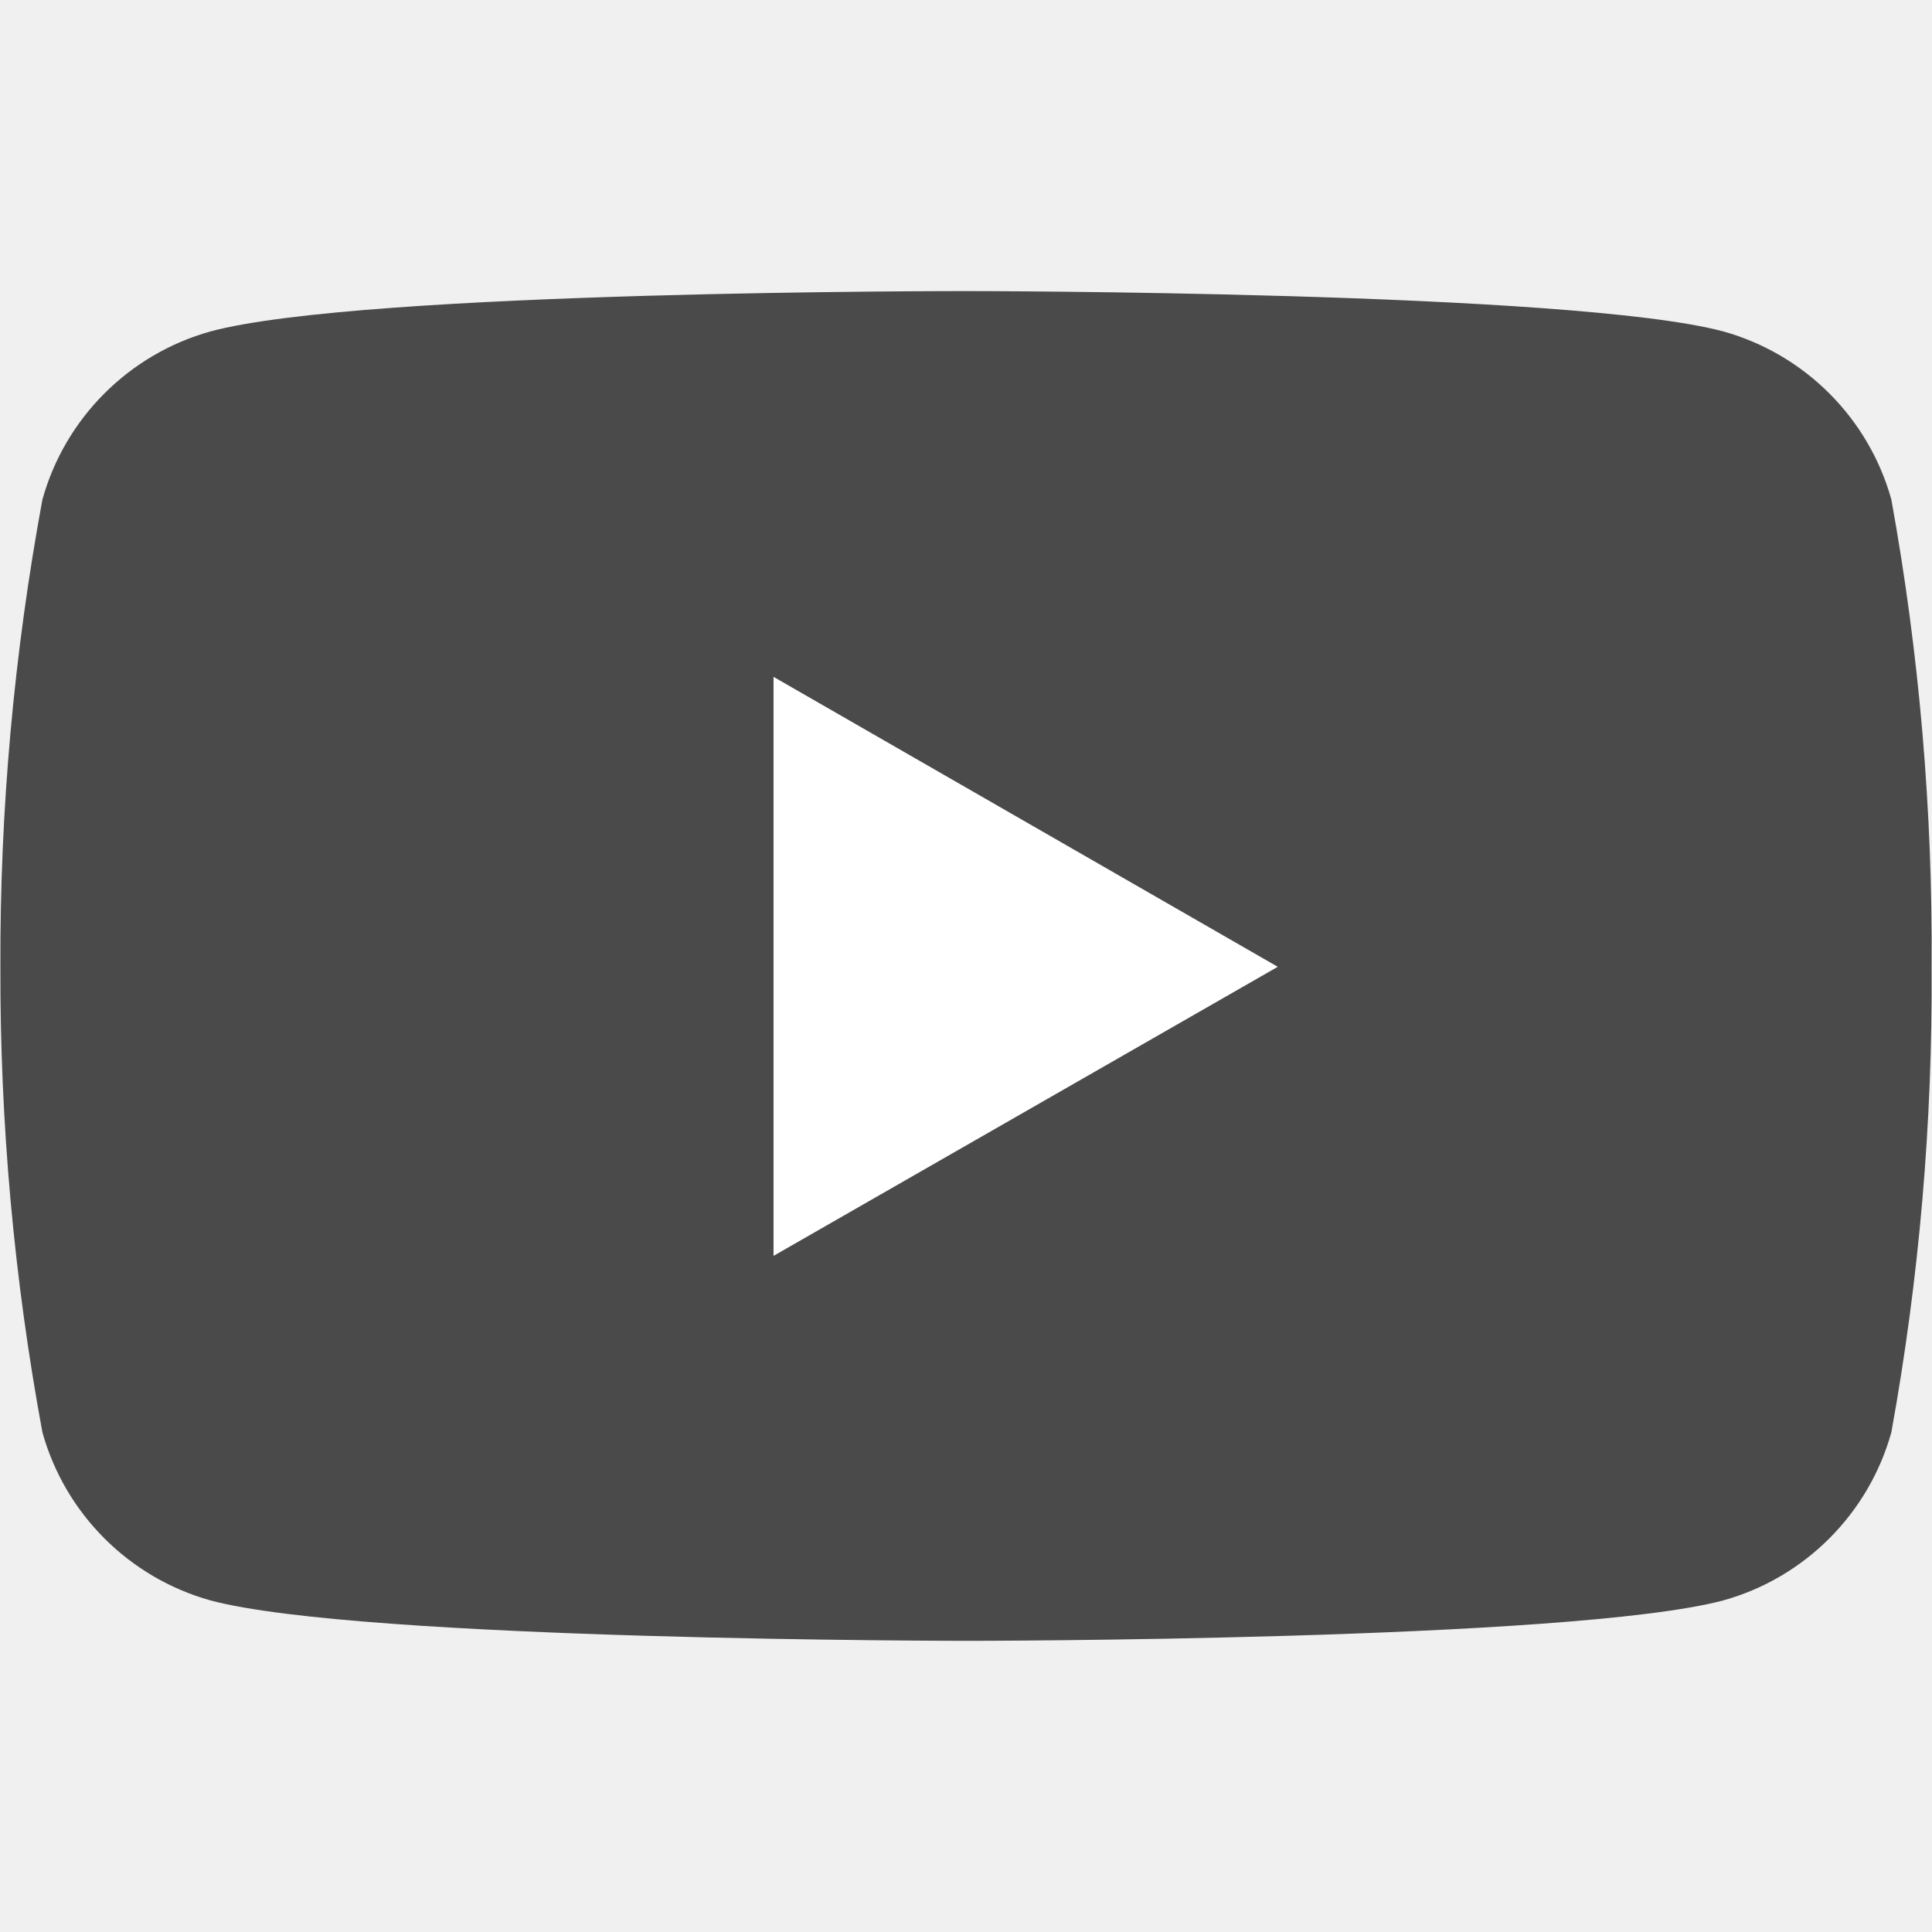
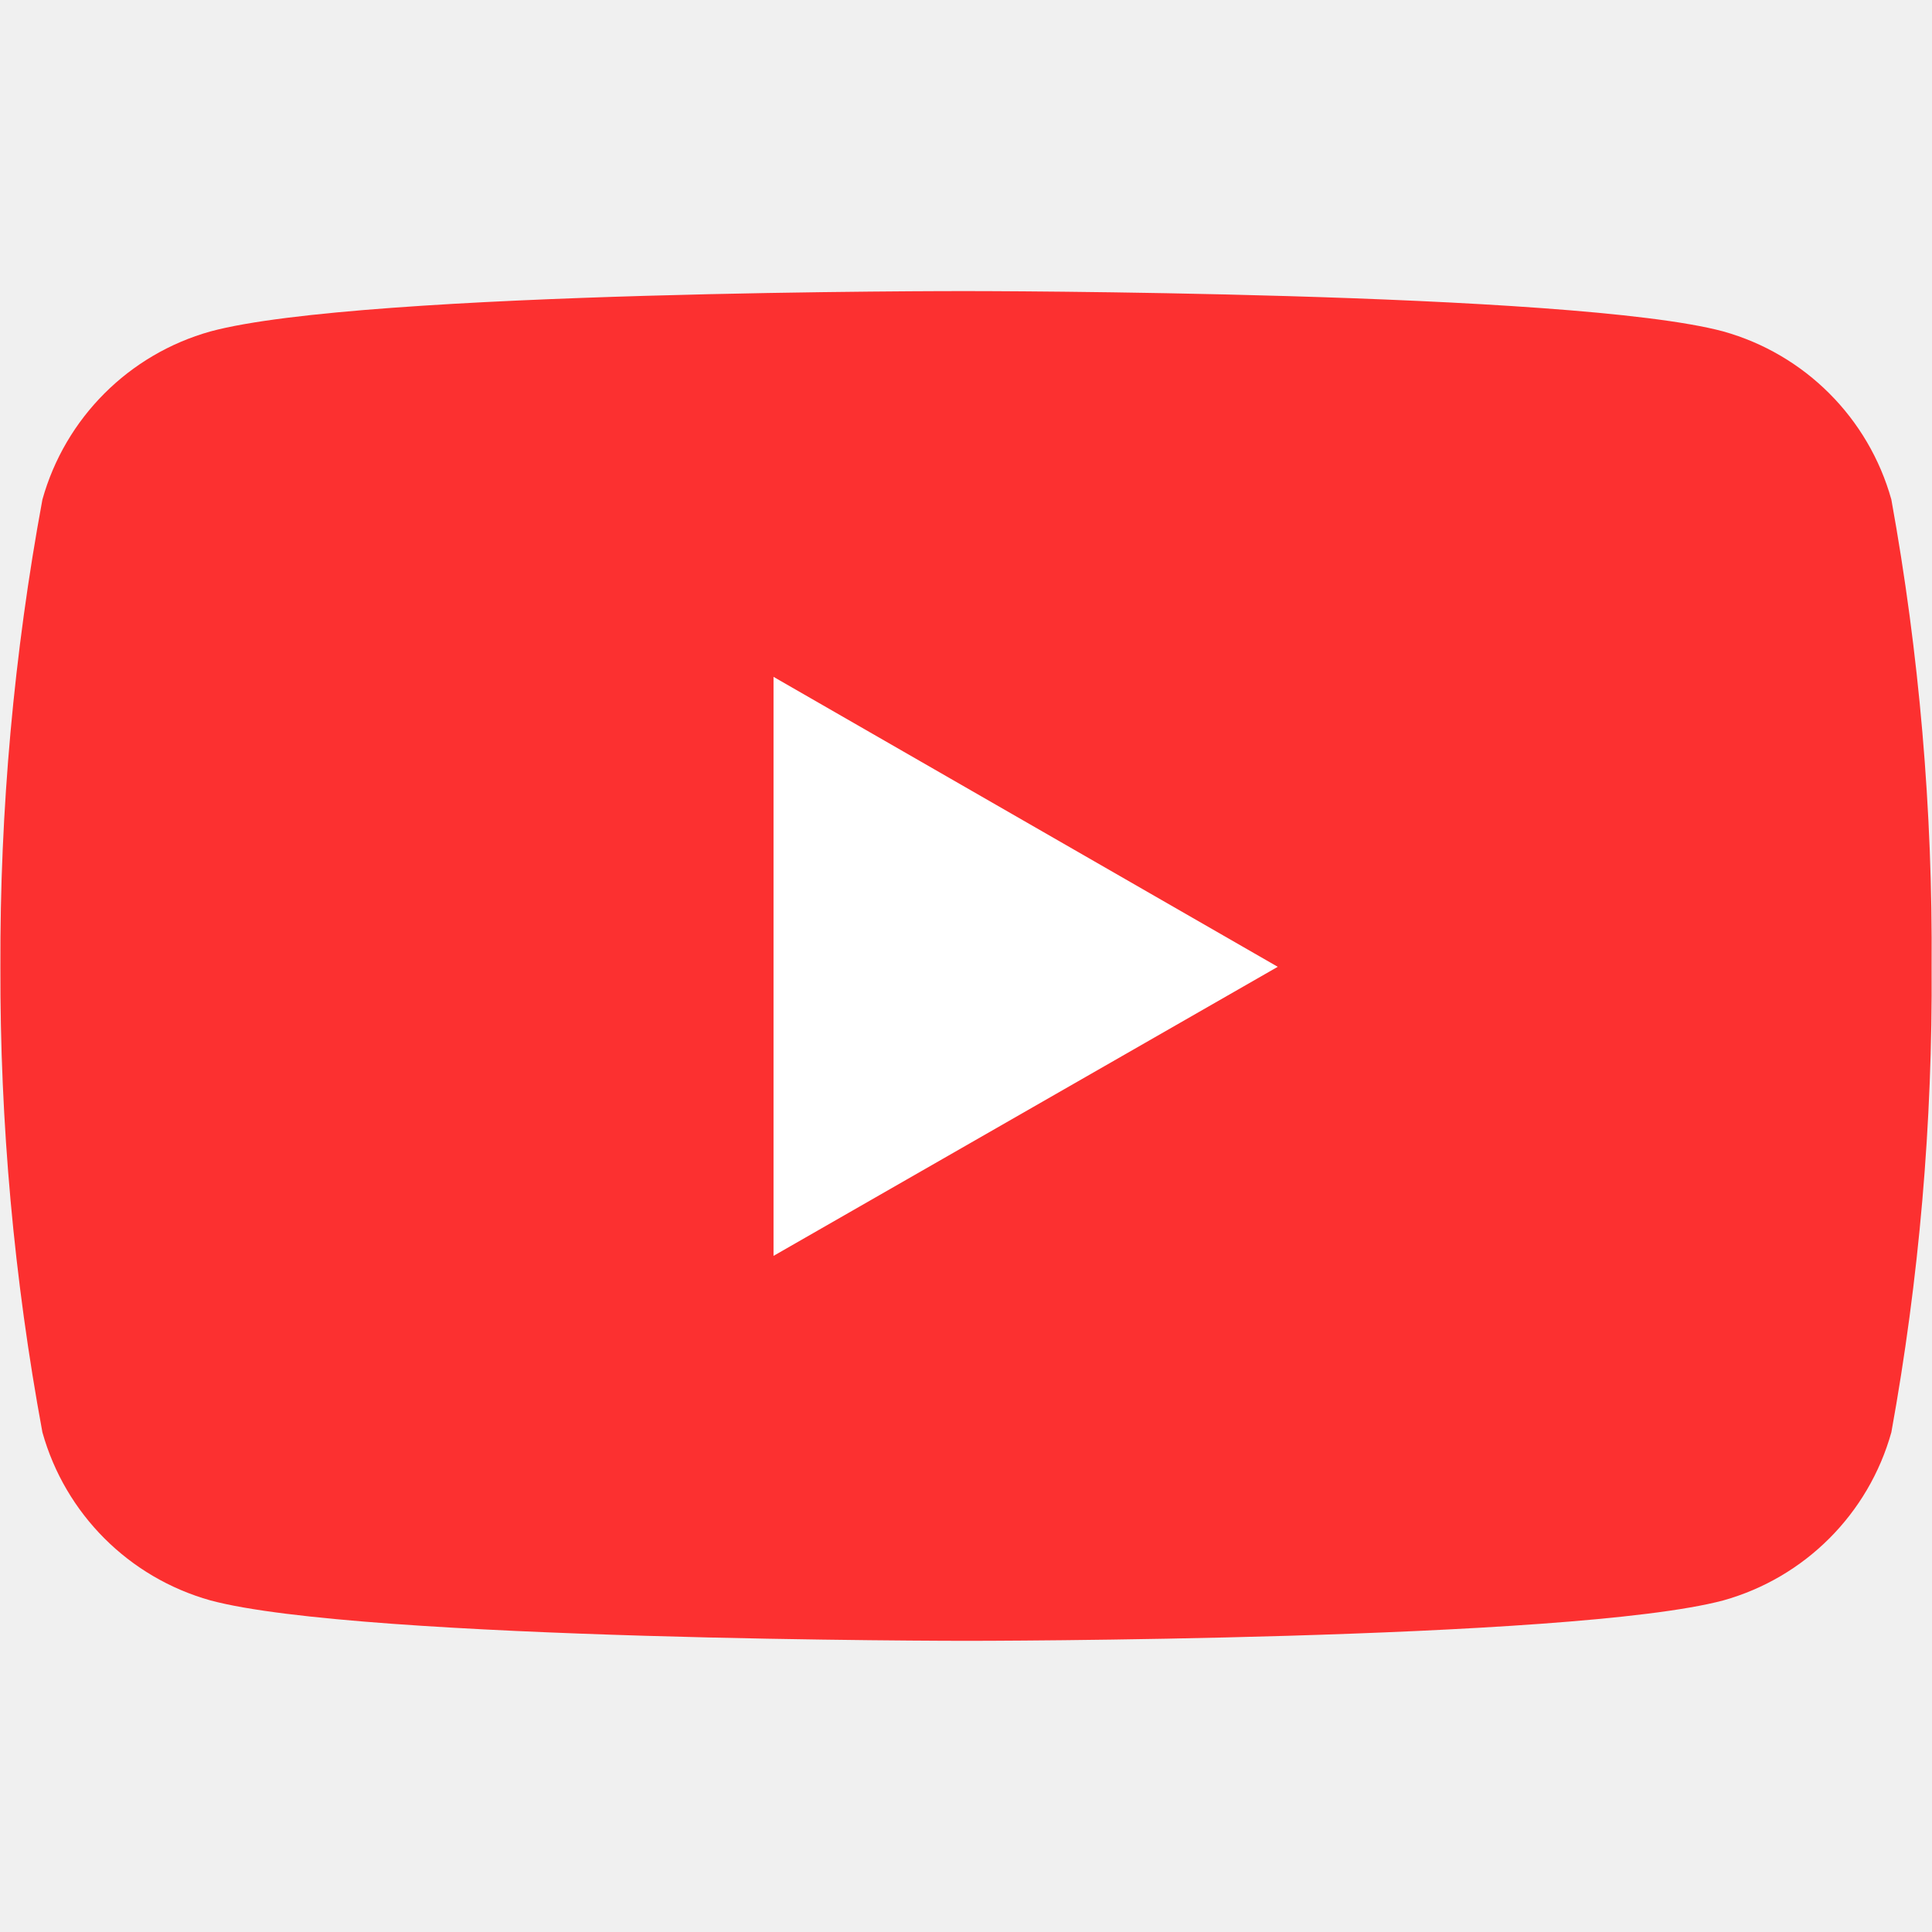
<svg xmlns="http://www.w3.org/2000/svg" viewBox="0 0 24 24">
-   <g>
-     <path fill="#ffffff" d="M9.609 15.601V8.408L15.873 12.01 9.609 15.601z" />
-     <path fill="#212121" fill-opacity="0.8" d="M23.495 6.205C23.213 5.193 22.419 4.399 21.407 4.117 19.537 3.616 12.011 3.616 12.011 3.616 12.011 3.616 4.504 3.606 2.615 4.117 1.603 4.399.809 5.193.527 6.205.173 8.12-.002 10.063.005 12.01-.001 13.95.174 15.886.527 17.793.809 18.805 1.603 19.599 2.615 19.881 4.483 20.383 12.011 20.383 12.011 20.383c0 0 7.506.0 9.396-.502C22.419 19.599 23.213 18.805 23.495 17.793 23.841 15.885 24.008 13.949 23.995 12.01 24.009 10.064 23.842 8.12 23.495 6.205zM9.609 15.601V8.408L15.873 12.01 9.609 15.601z" />
-   </g>
+   <path fill="#fff" d="M9.609 15.601V8.408l6.264 3.602z" />
+   <path fill="red" fill-opacity=".8" d="M23.495 6.205a3.01 3.01 0 0 0-2.088-2.088c-1.87-.501-9.396-.501-9.396-.501s-7.507-.01-9.396.501A3.01 3.01 0 0 0 .527 6.205a31.3 31.3 0 0 0-.522 5.805c-.006 1.94.169 3.876.522 5.783a3.01 3.01 0 0 0 2.088 2.088c1.868.502 9.396.502 9.396.502s7.506 0 9.396-.502a3.01 3.01 0 0 0 2.088-2.088c.346-1.908.513-3.844.5-5.783a31.3 31.3 0 0 0-.5-5.805M9.609 15.601V8.408l6.264 3.602z" />
</svg>
